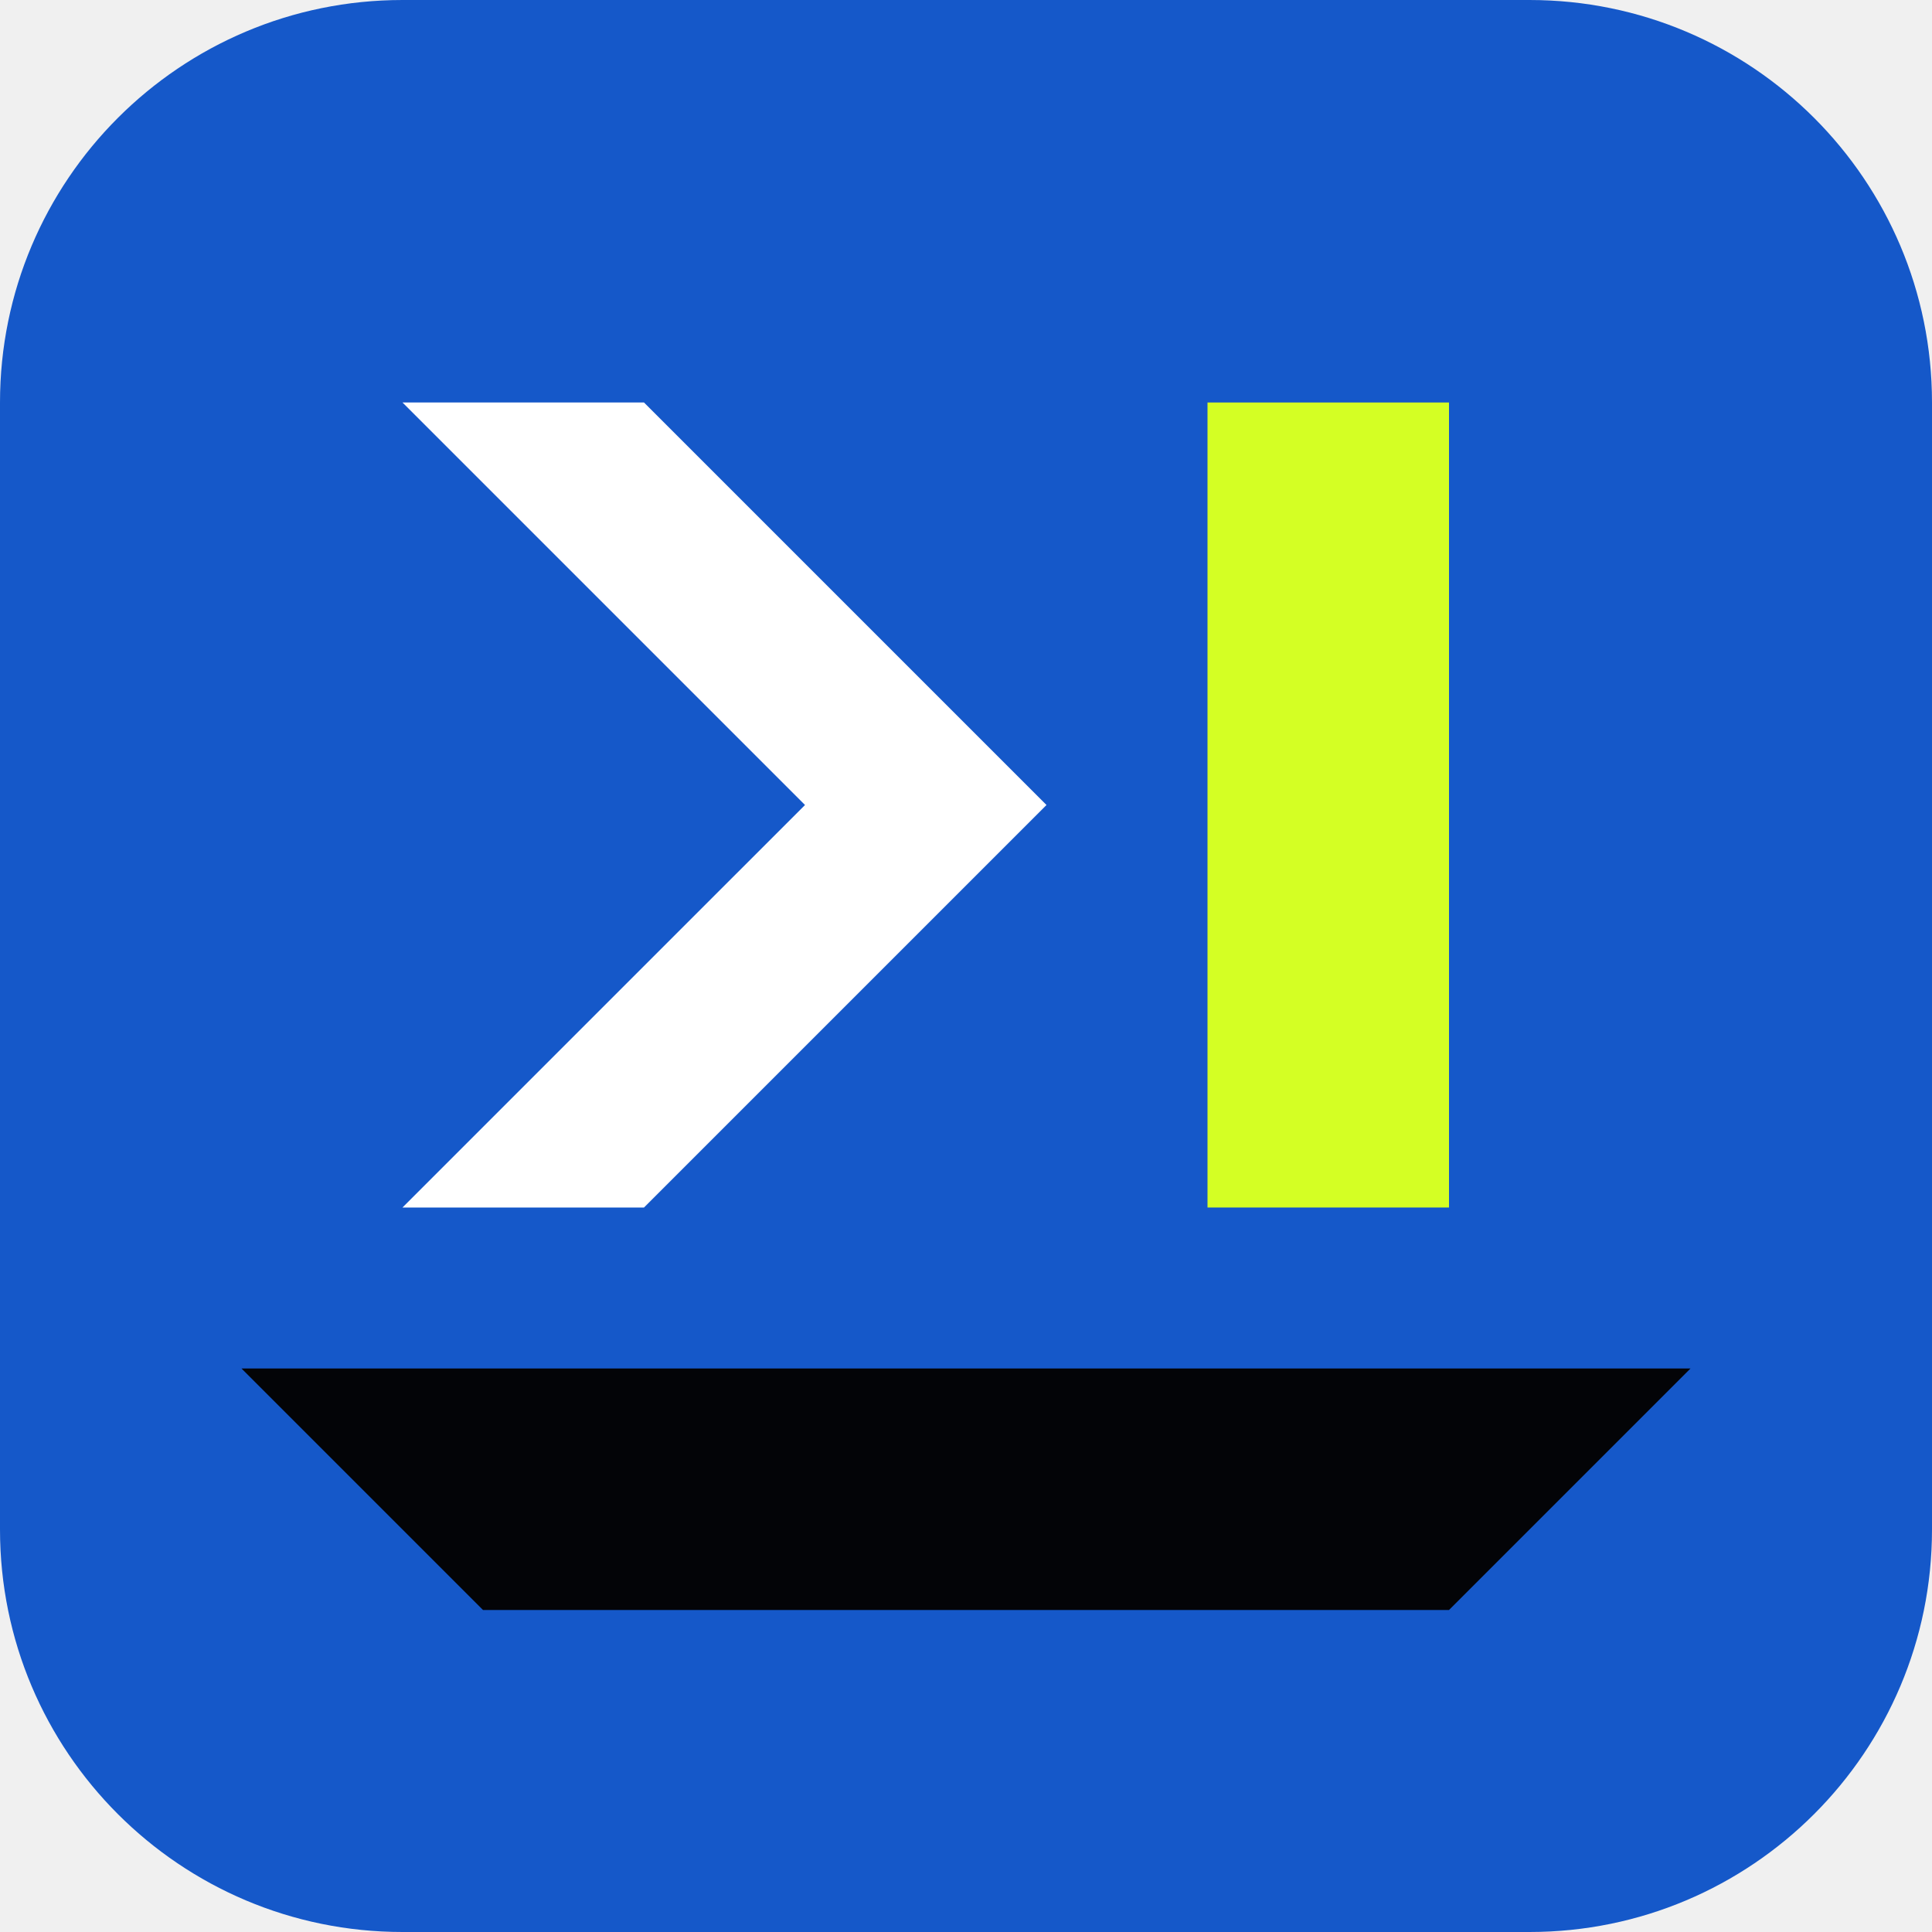
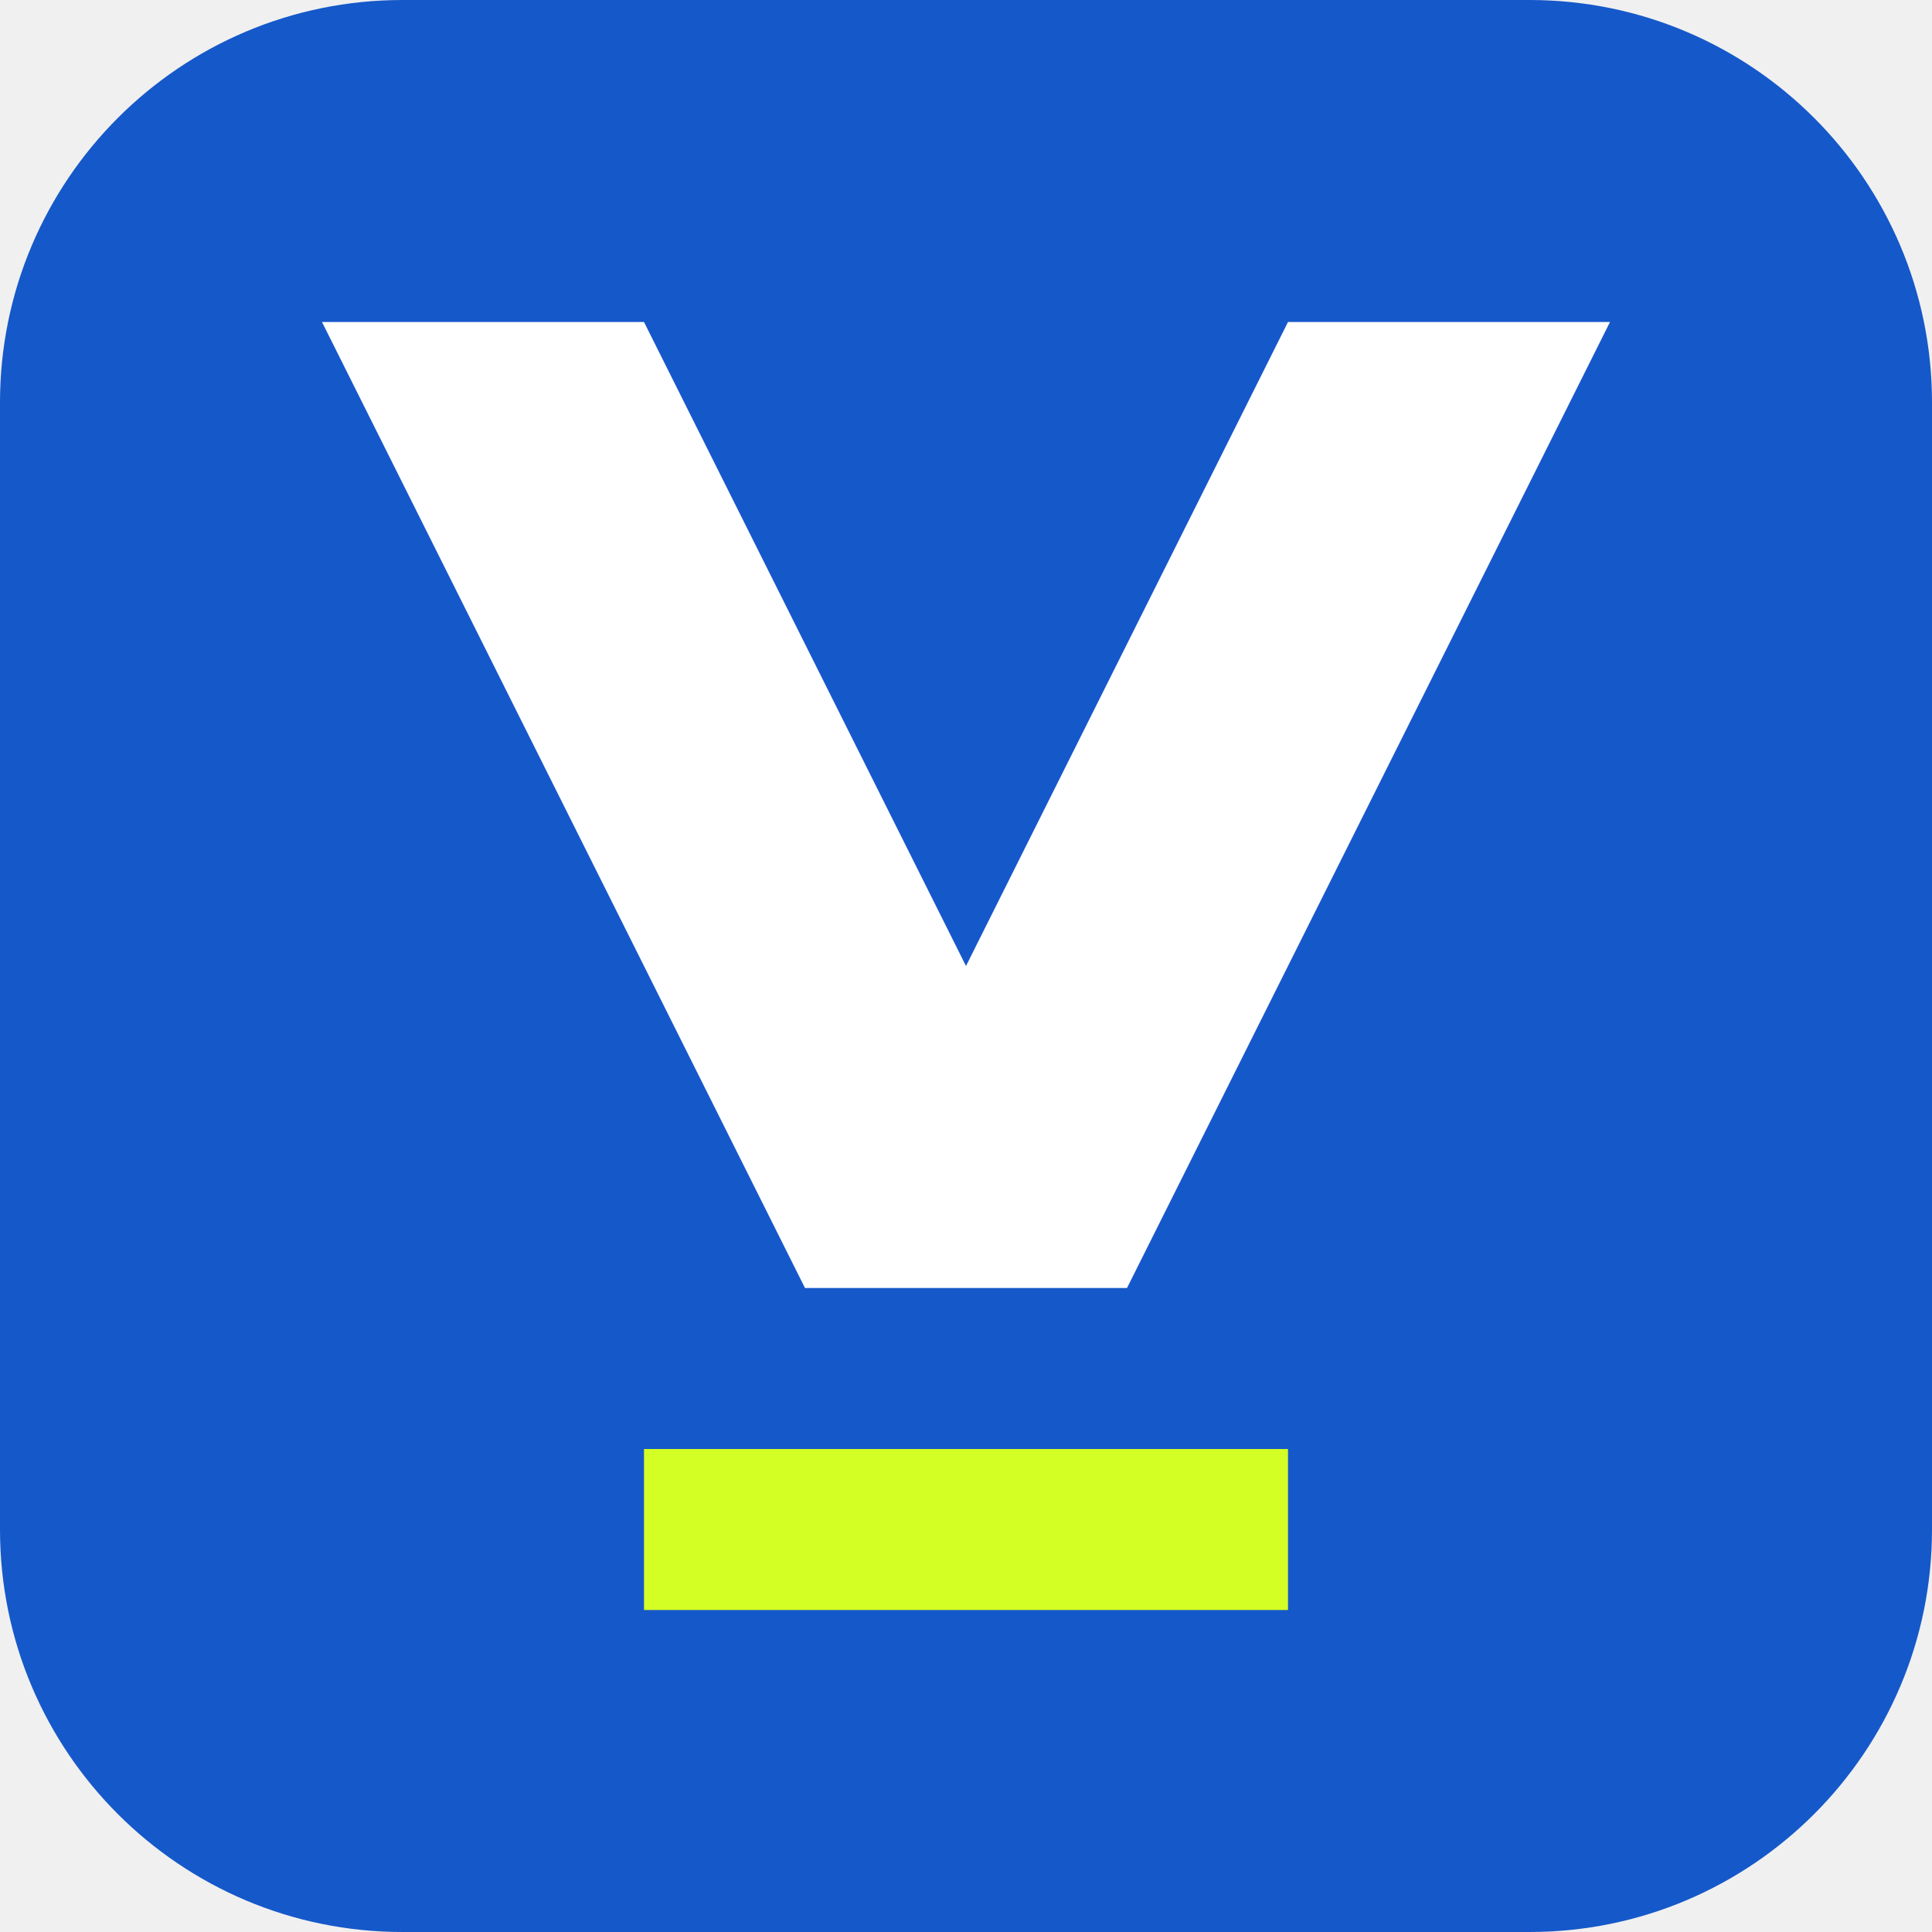
<svg xmlns="http://www.w3.org/2000/svg" viewBox="0 0 24 24" shape-rendering="geometricPrecision">
  <rect width="24" height="24" rx="5" fill="#1558C9" />
-   <path d="M5 5H8L13 10L8 15H5L10 10Z" fill="#FFFFFF" />
-   <rect x="15" y="5" width="3" height="10" fill="#D4FF24" />
-   <path d="M3 17H21L18 20H6Z" fill="#030407" />
+   <path d="M4 4H8L12 12L16 4H20L14 16H10Z" fill="#FFFFFF" />
+   <rect x="8" y="18" width="8" height="2" fill="#D4FF24" />
</svg>
